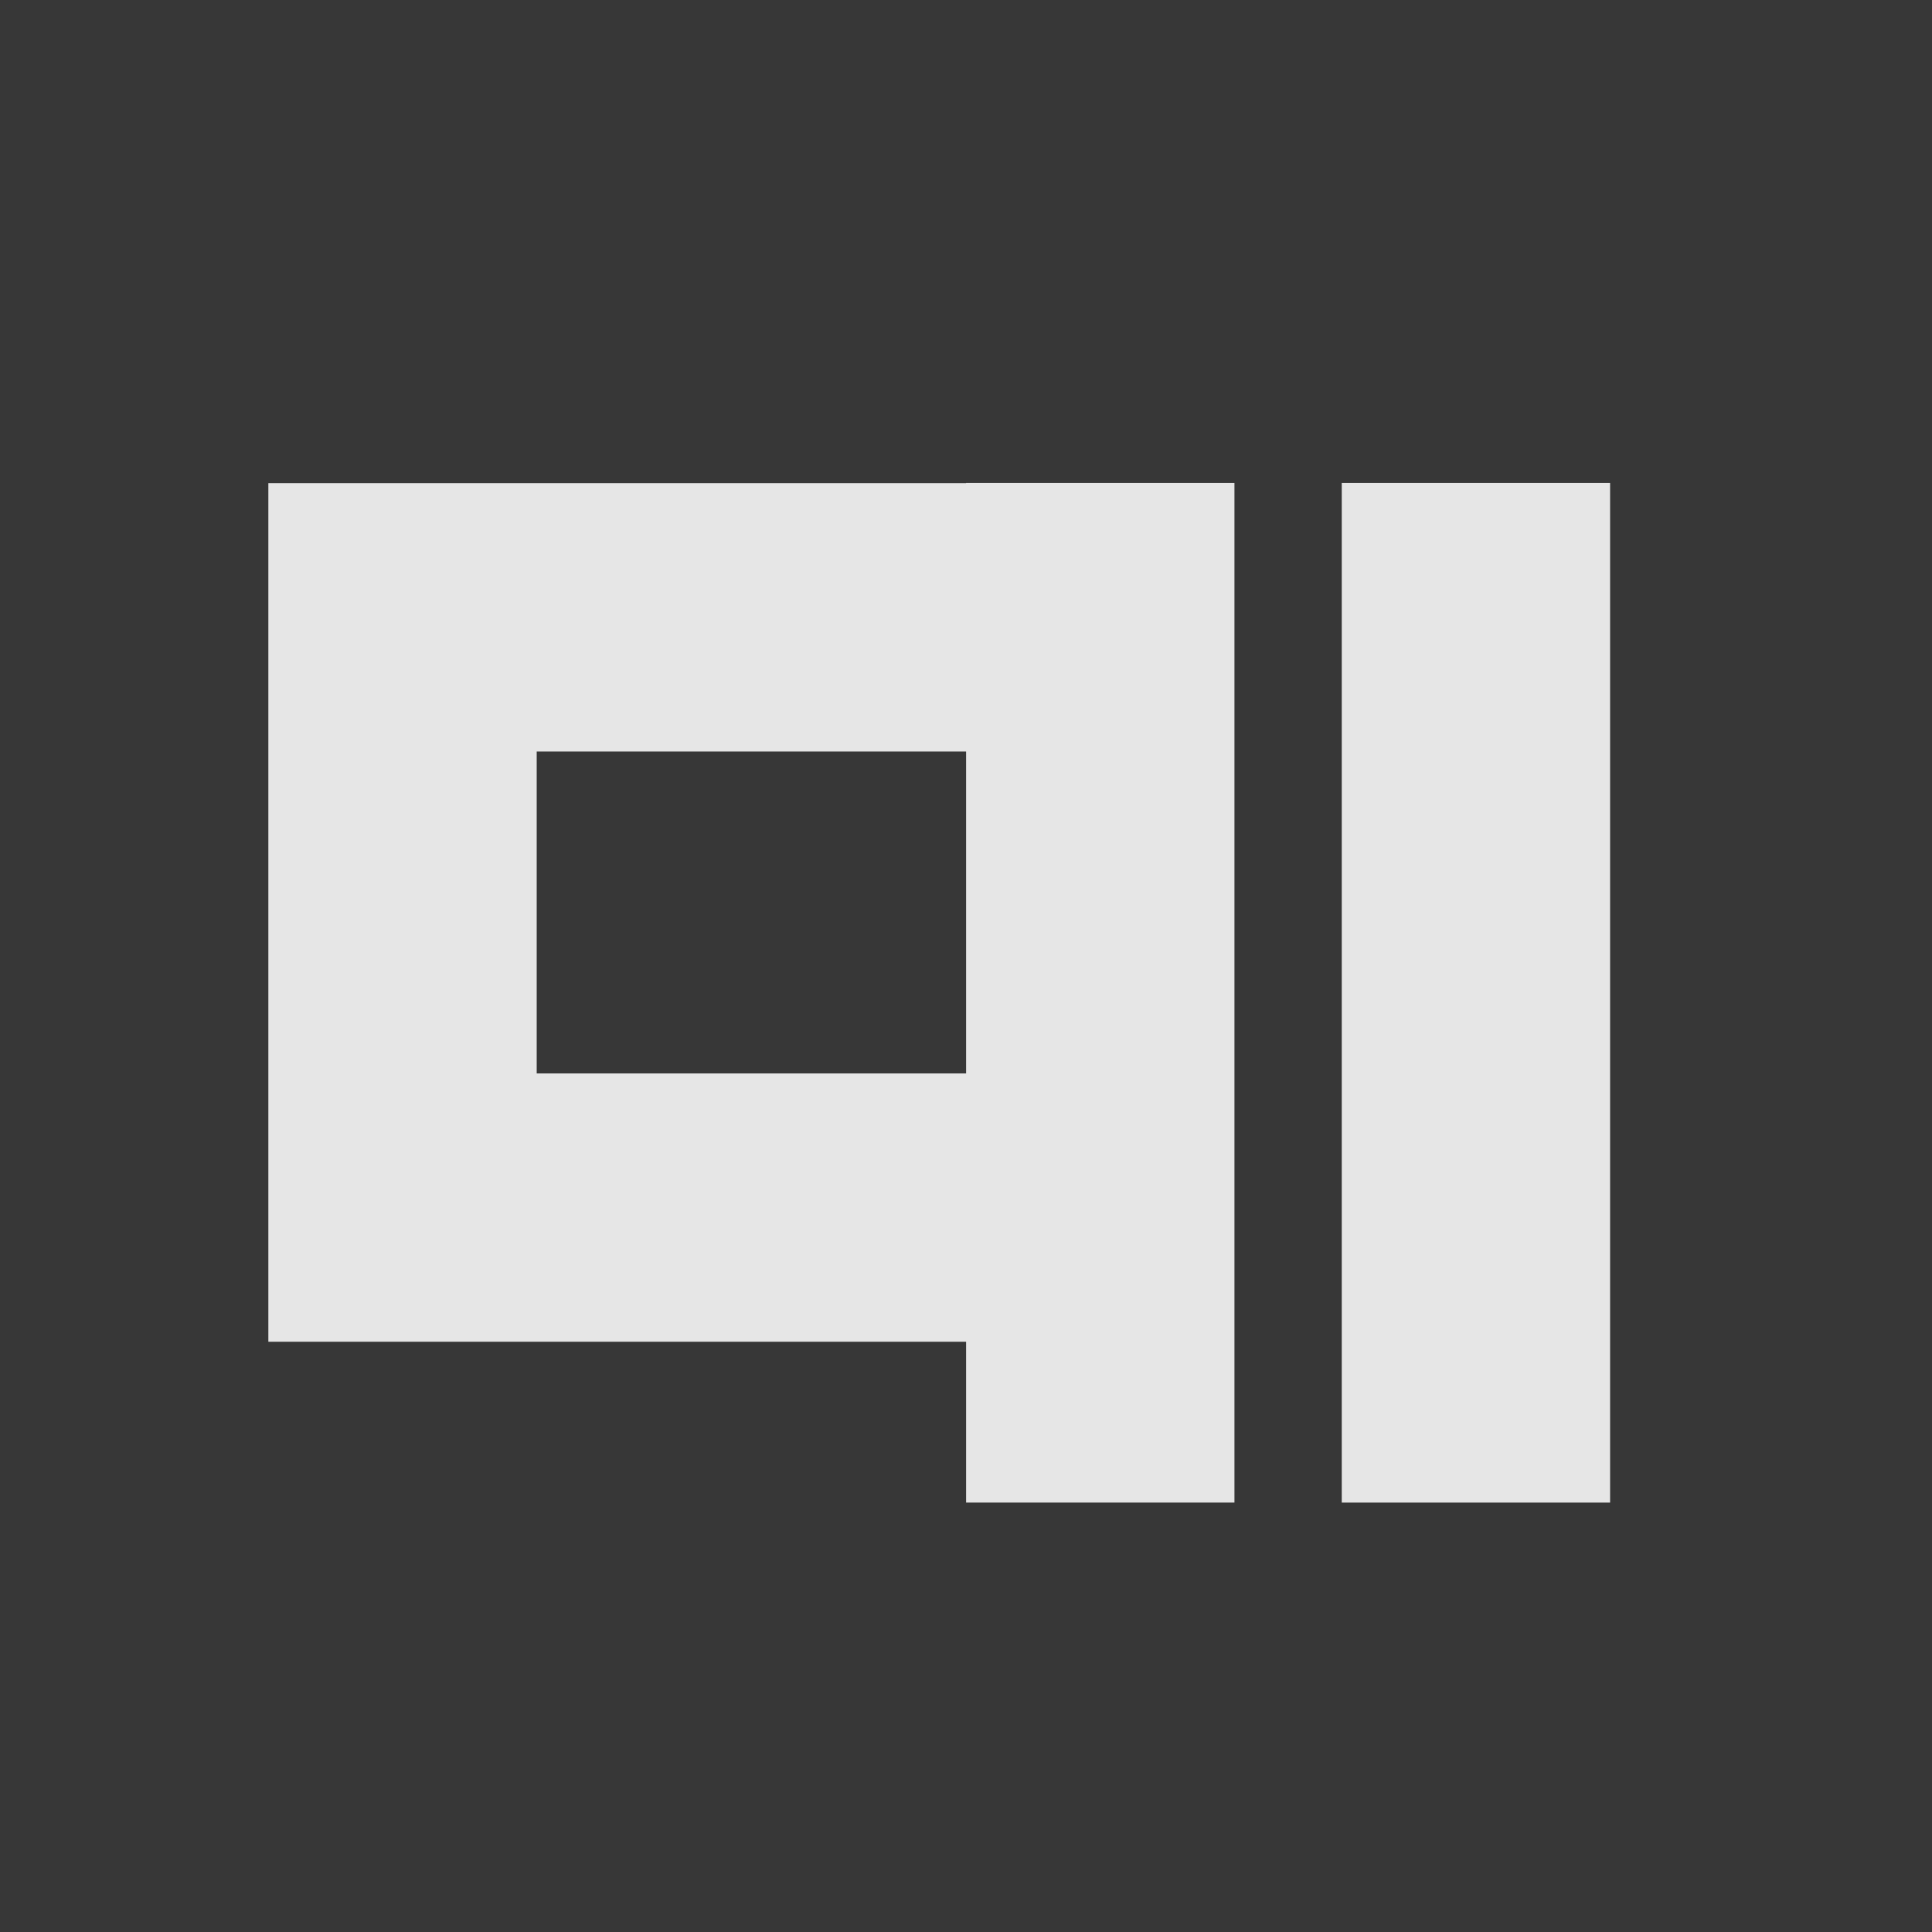
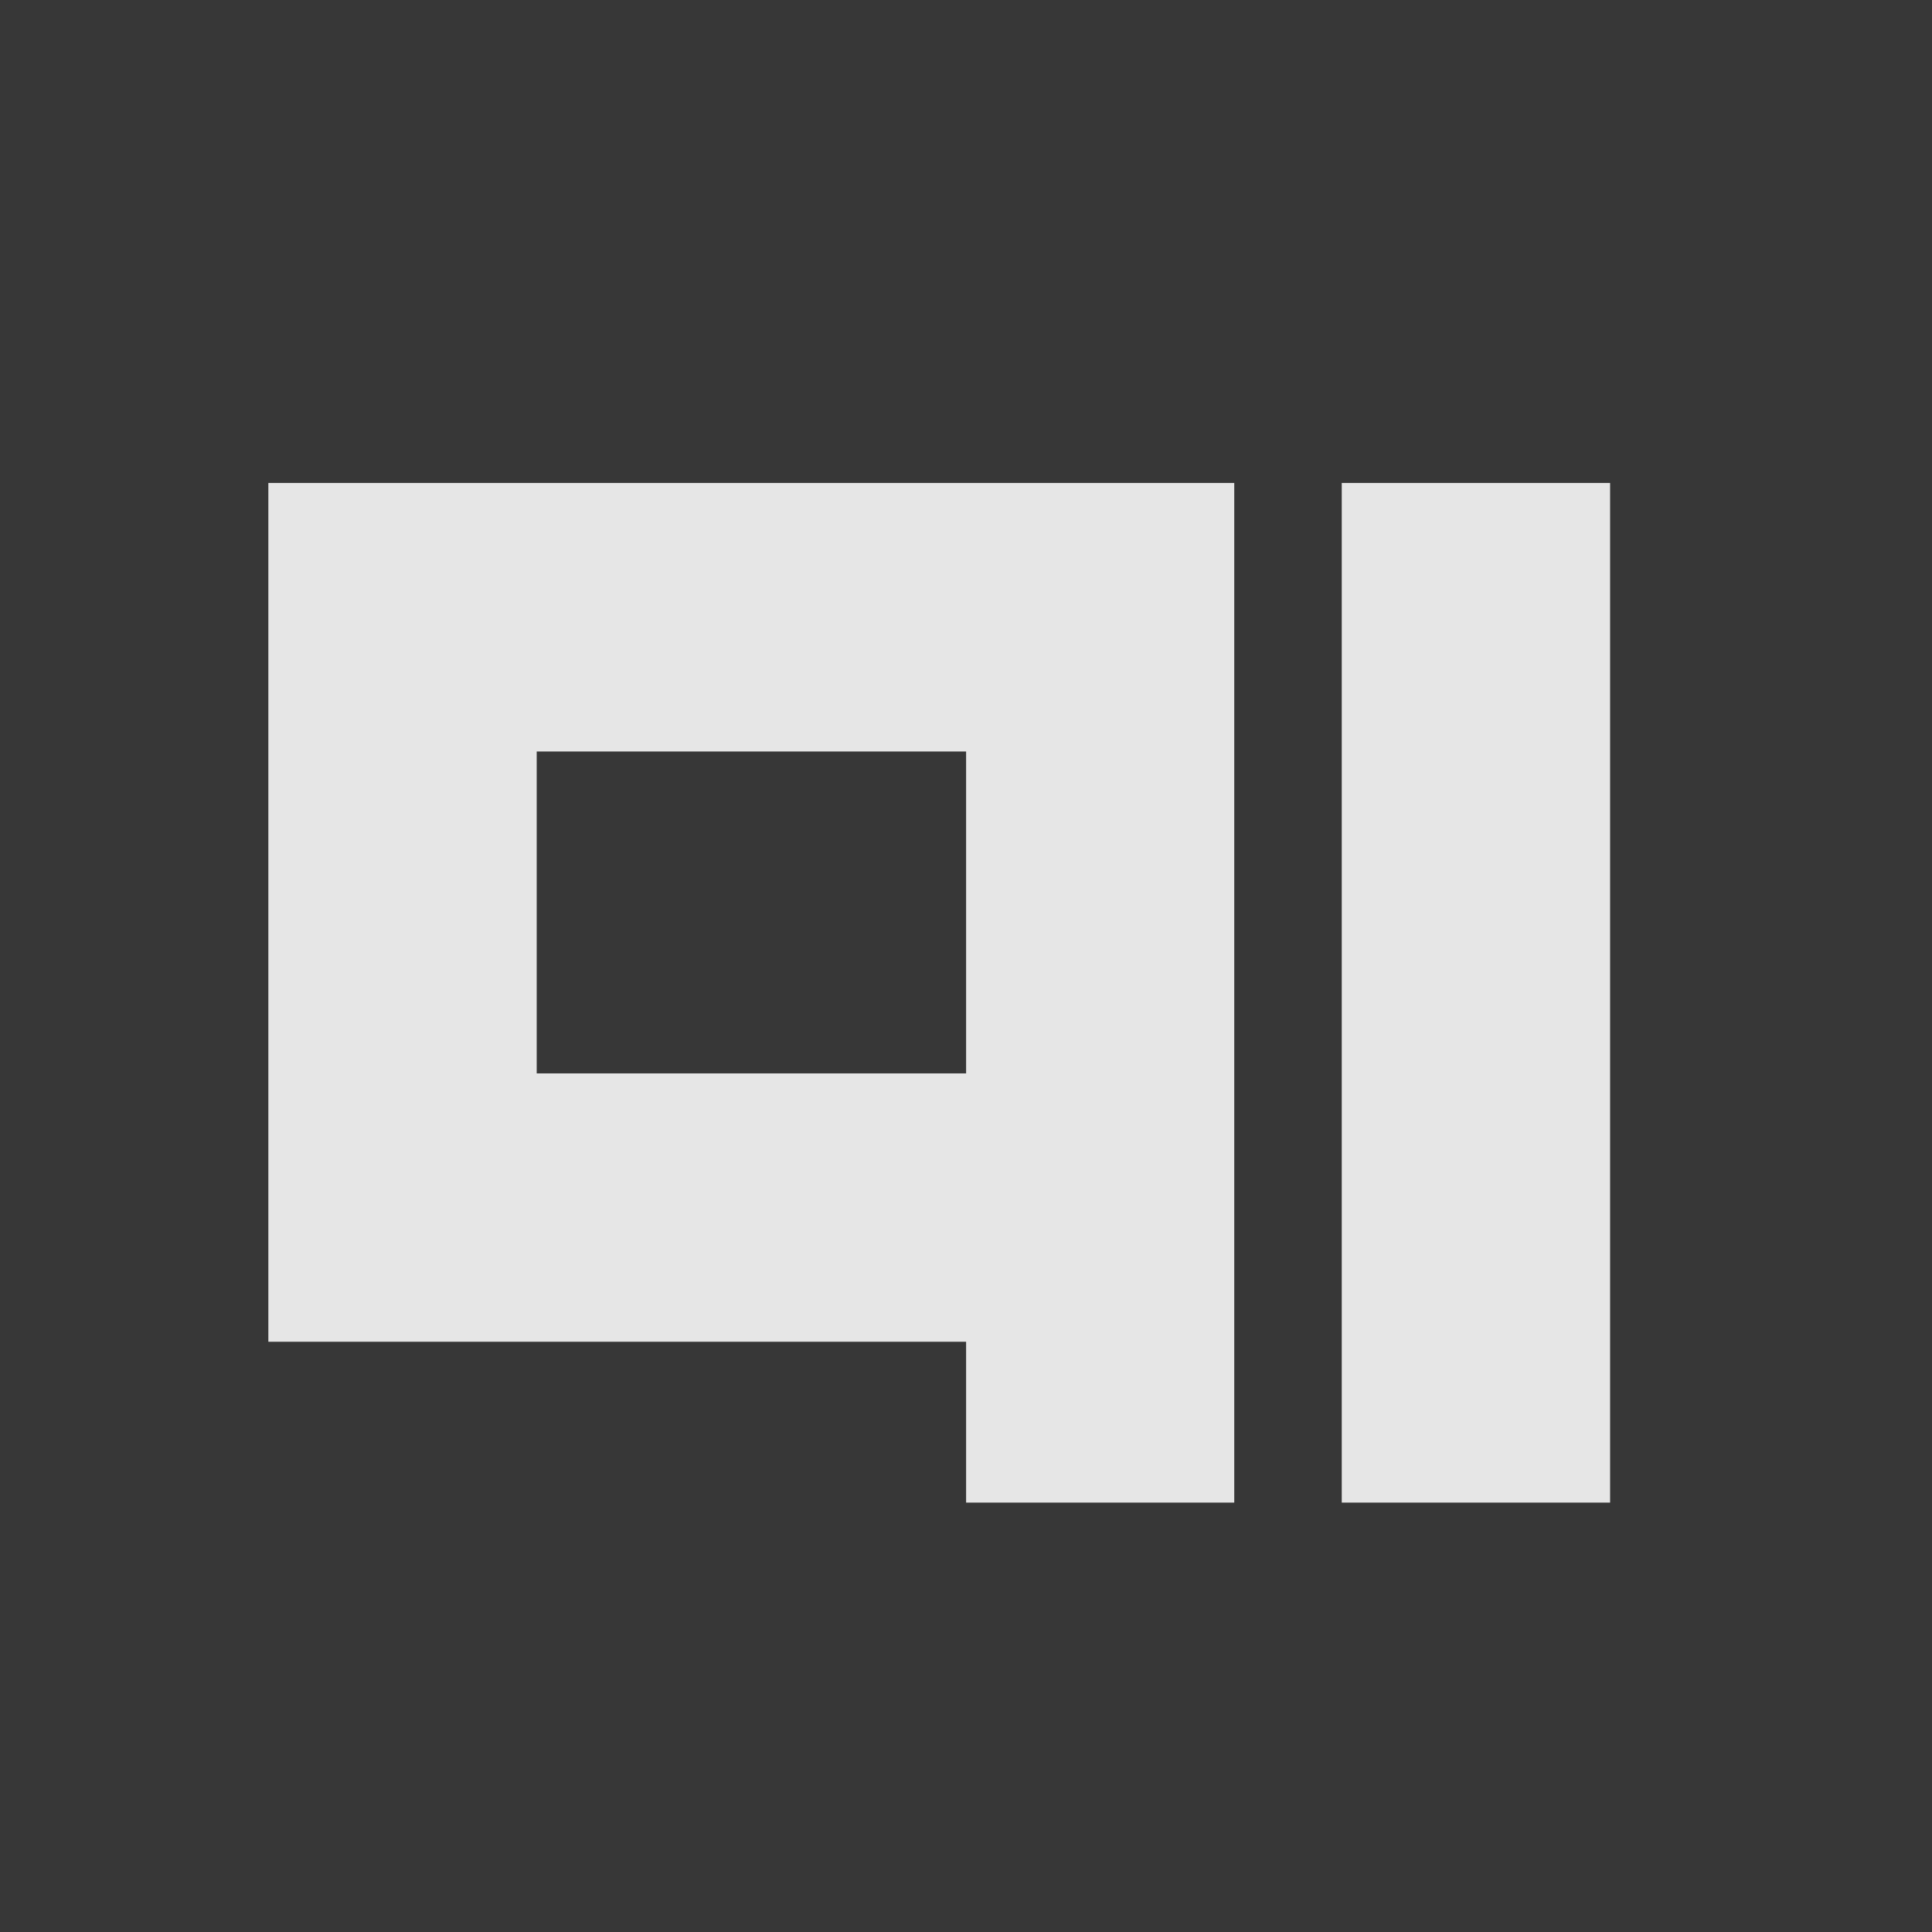
- <svg xmlns="http://www.w3.org/2000/svg" width="36" height="36" viewBox="0 0 9.525 9.525" version="1.1" id="svg8">
-   <defs id="defs2" />
-   <g id="layer1" transform="translate(0,-287.475)">
-     <rect style="display:inline;opacity:1;fill:#141414;fill-opacity:1;fill-rule:evenodd;stroke:none;stroke-width:3.87;stroke-miterlimit:4;stroke-dasharray:none;stroke-dashoffset:0;stroke-opacity:1" id="rect829" width="9.525" height="9.525" x="0" y="287.475" />
-     <rect style="display:inline;opacity:1;fill:#373737;fill-opacity:1;fill-rule:evenodd;stroke:none;stroke-width:4.128;stroke-miterlimit:4;stroke-dasharray:none;stroke-dashoffset:0;stroke-opacity:1" id="rect827" width="9.525" height="9.525" x="2.7755576e-16" y="287.475" />
-     <rect style="opacity:1;fill:#e6e6e6;fill-opacity:1;fill-rule:evenodd;stroke:none;stroke-width:13.687;stroke-miterlimit:4;stroke-dasharray:none;stroke-dashoffset:0;stroke-opacity:1" id="rect850" width="1.323" height="5.027" x="6.615" y="-294.883" transform="scale(1,-1)" />
-     <path d="m 1.323,294.09 h 1.323 v -4.233 l -1.323,-1e-5 z m 1.323,0 H 4.763 v -1.323 H 2.646 Z m 0,-2.91 H 4.763 v -1.323 H 2.646 Z M 4.763,294.883 h 1.323 v -5.027 H 4.763 Z" style="opacity:1;fill:#e6e6e6;fill-opacity:1;fill-rule:evenodd;stroke:none;stroke-width:12.024;stroke-miterlimit:4;stroke-dasharray:none;stroke-dashoffset:0;stroke-opacity:1" id="rect850-3-3" />
+ <svg xmlns="http://www.w3.org/2000/svg" width="36" height="36" viewBox="0 0 9.525 9.525">
+   <g fill-rule="evenodd" transform="translate(0 -287.475)">
+     <path fill="#141414" d="M0 287.475h9.525V297H0z" />
+     <path fill="#373737" d="M0 287.475h9.525V297H0z" />
+     <path fill="#e6e6e6" d="M6.615 294.883h1.323v-5.027H6.615zm-5.292-.793h1.323v-4.234H1.323zm1.323 0h2.117v-1.323H2.646Zm0-2.91h2.117v-1.324H2.646Zm2.117 3.703h1.322v-5.027H4.763Z" />
  </g>
</svg>
